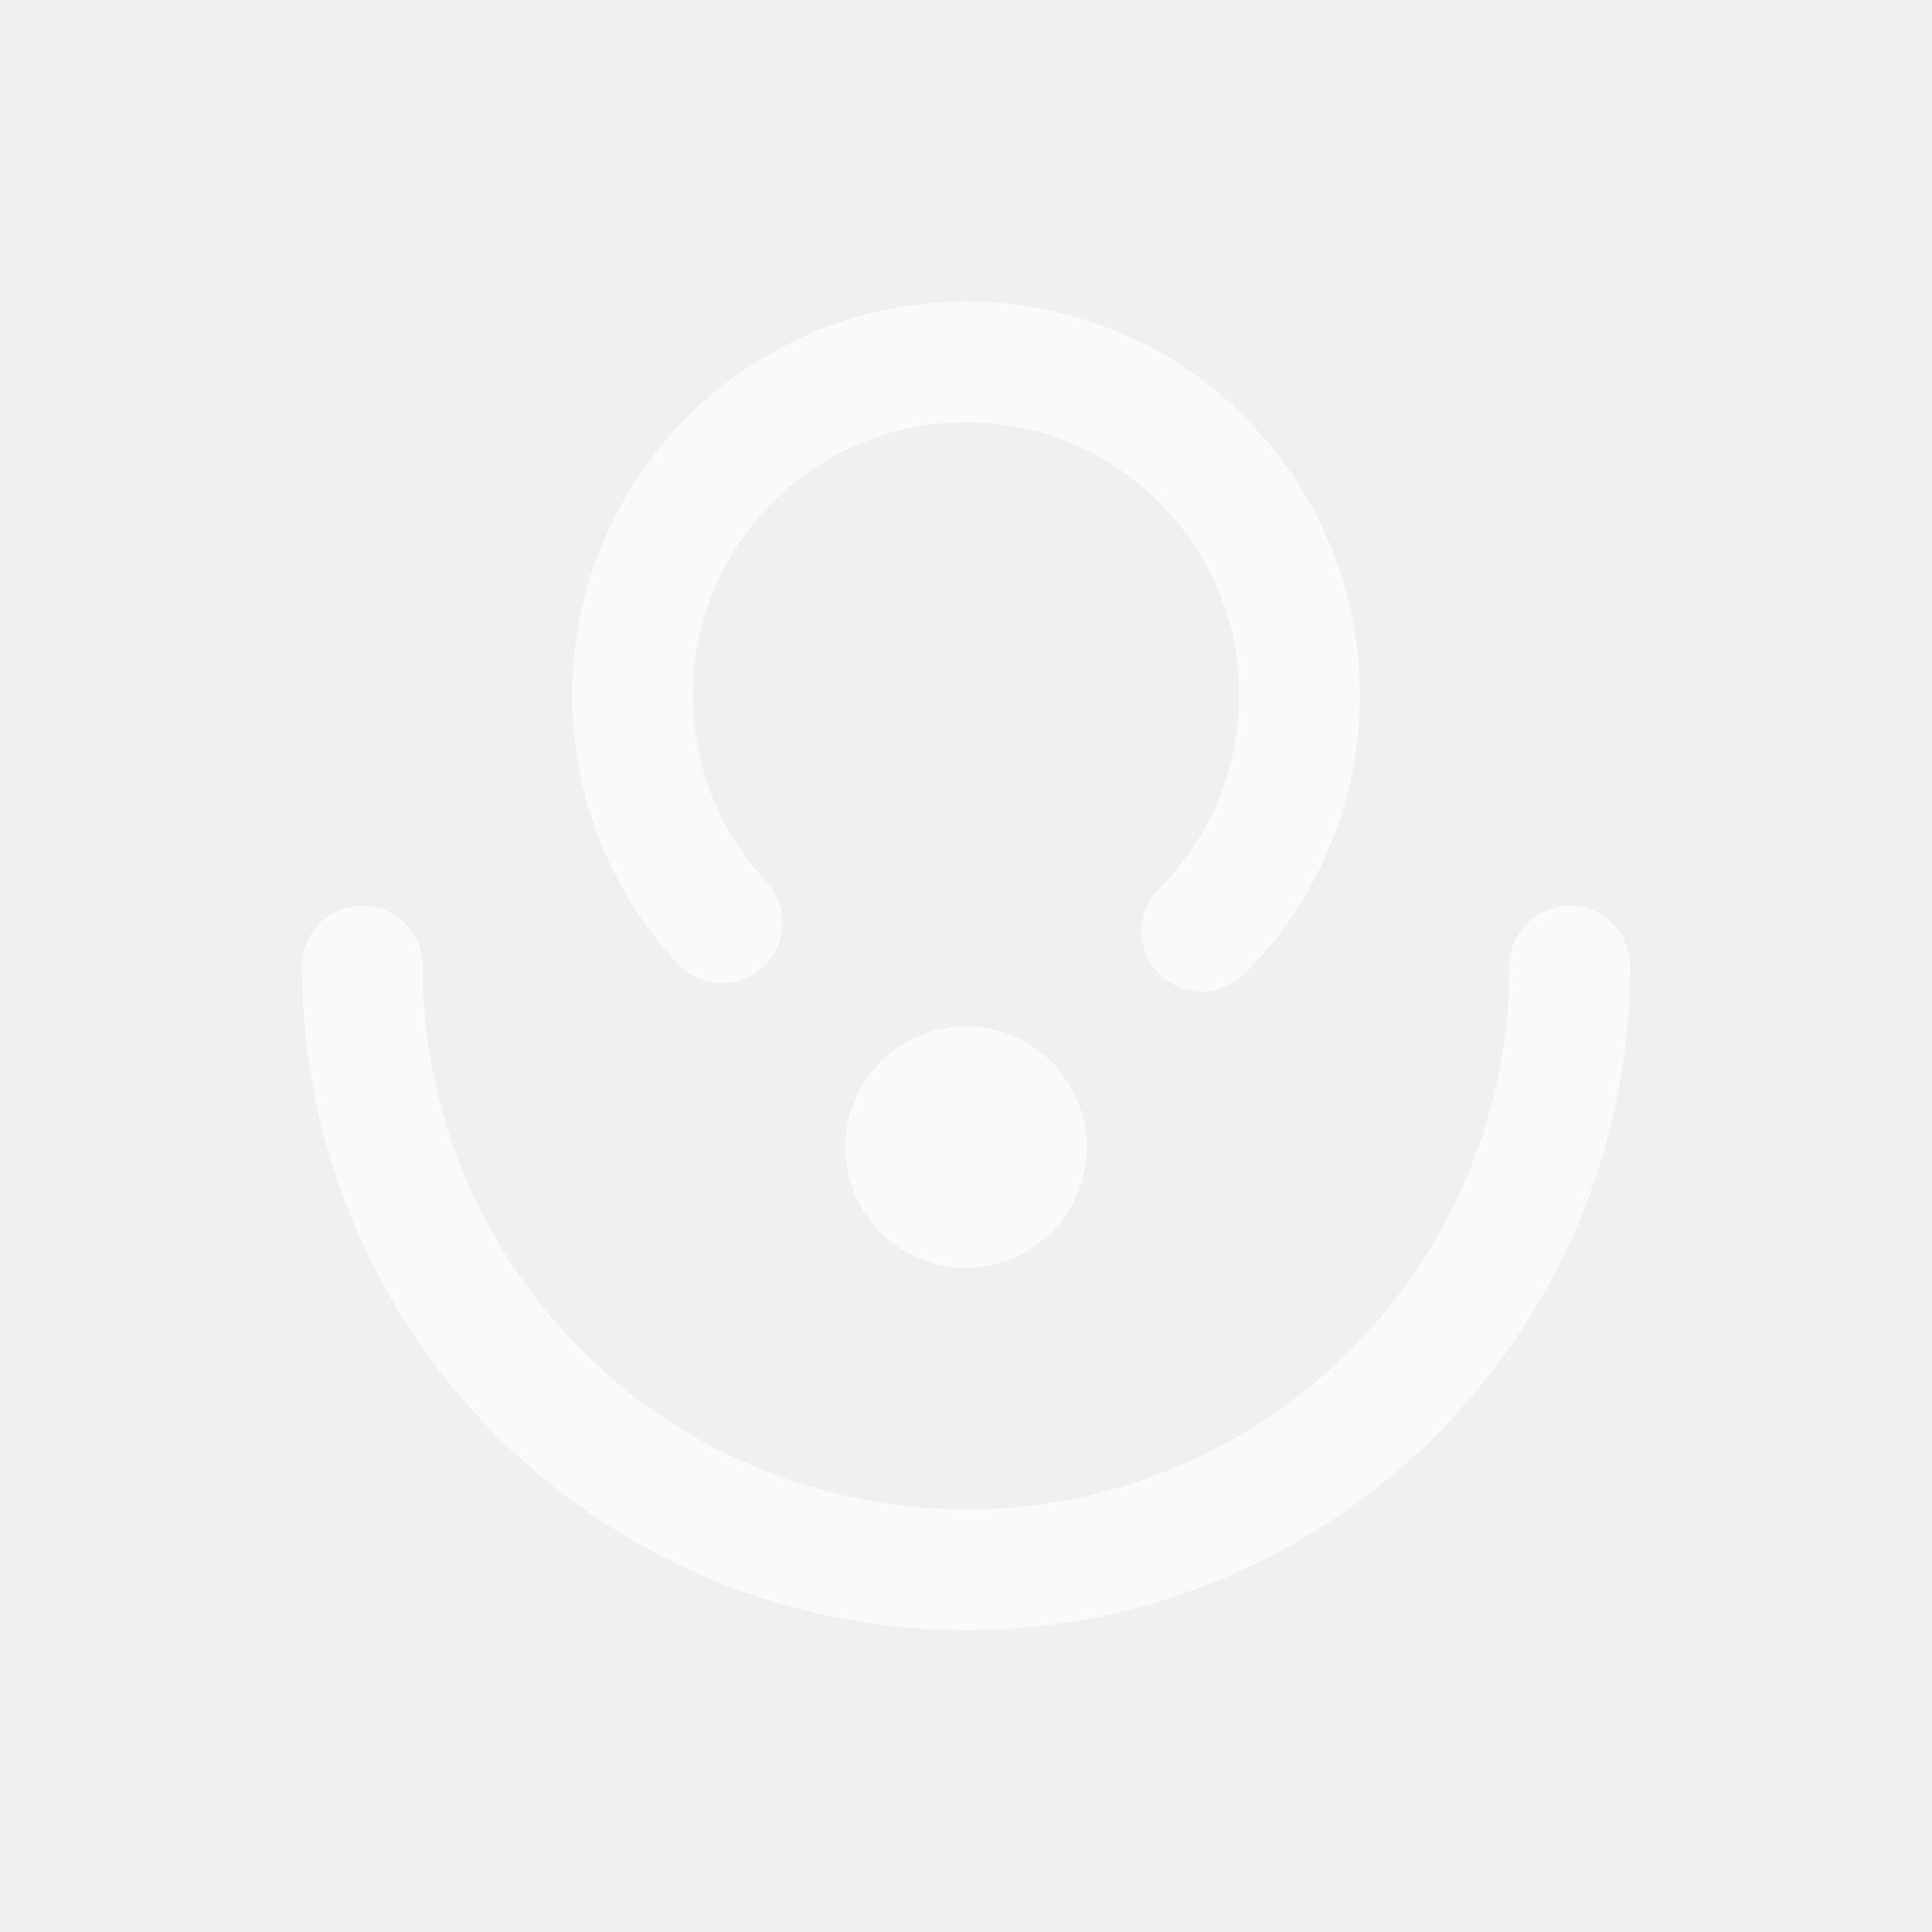
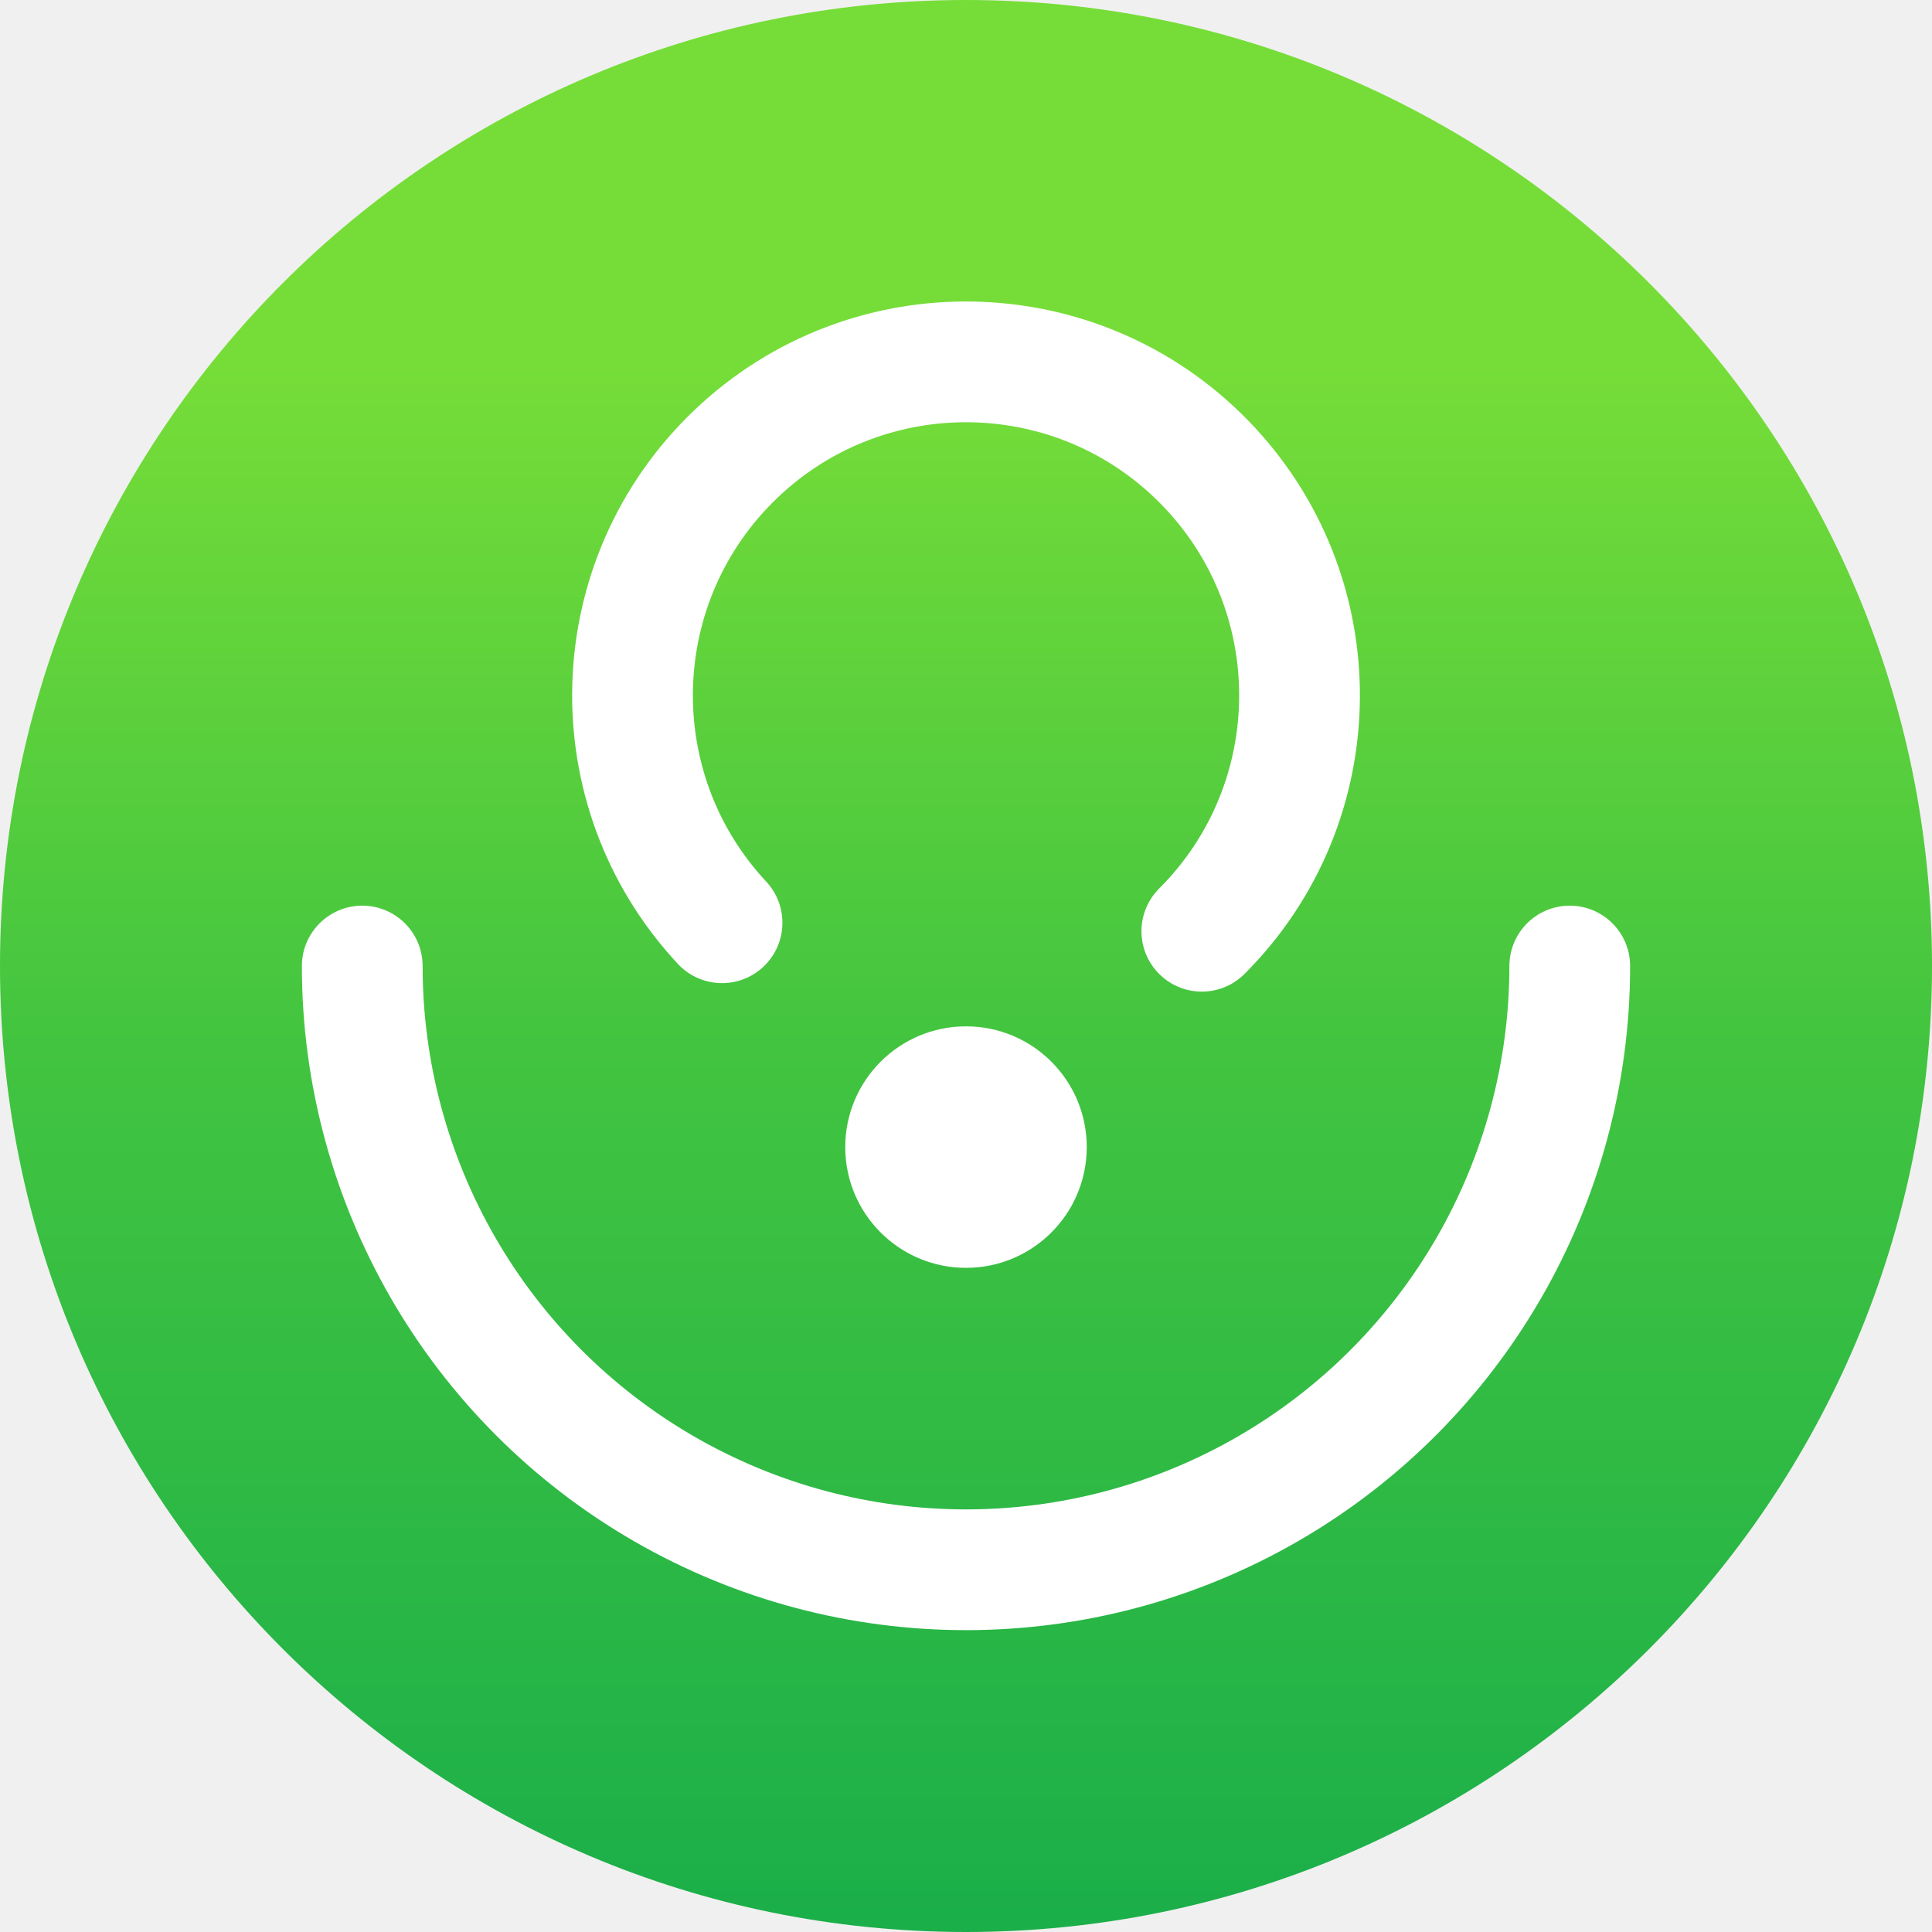
- <svg xmlns="http://www.w3.org/2000/svg" width="32" height="32" version="1.1" id="svg18">
-   <defs id="defs22" />
-   <g transform="translate(-40.37695)" id="system-lock-screen">
-     <rect style="opacity:0;fill:#000000;fill-opacity:1;fill-rule:evenodd;stroke:none;stroke-width:2;stroke-linecap:round;stroke-linejoin:round;stroke-miterlimit:4;stroke-dasharray:none;stroke-opacity:1;paint-order:fill markers stroke" id="rect1209" width="32" height="32" x="40.377" y="0" rx="0" ry="0" />
-     <g transform="translate(34.377,44.99956)" id="g1308">
-       <g id="g1302">
-         <path transform="rotate(-90)" style="opacity:1;fill:none;fill-opacity:1;fill-rule:evenodd;stroke:#fafafa;stroke-width:2;stroke-linecap:round;stroke-linejoin:miter;stroke-miterlimit:4;stroke-dasharray:none;stroke-dashoffset:3;stroke-opacity:1;paint-order:stroke fill markers" id="path1271" d="m 28.999,32 a 10,10 0 0 1 -8.66,-5 10,10 0 0 1 0,-10 10,10 0 0 1 8.66,-5" />
-         <path d="m -16.755,-30.411 a 5.524,5.524 0 0 1 -6.609,-4.079 5.524,5.524 0 0 1 4.001,-6.656 5.524,5.524 0 0 1 6.703,3.923" id="path1292" style="opacity:1;fill:none;fill-opacity:1;fill-rule:evenodd;stroke:#fafafa;stroke-width:2;stroke-linecap:round;stroke-linejoin:miter;stroke-miterlimit:4;stroke-dasharray:none;stroke-dashoffset:3;stroke-opacity:1;paint-order:stroke fill markers" transform="rotate(60)" />
-         <circle r="2" cy="-26" cx="22" id="circle1297" style="opacity:1;fill:#fafafa;fill-opacity:1;fill-rule:evenodd;stroke:none;stroke-width:2.667;stroke-linecap:round;stroke-linejoin:miter;stroke-miterlimit:4;stroke-dasharray:none;stroke-dashoffset:3;stroke-opacity:1;paint-order:stroke fill markers" />
+ <svg xmlns="http://www.w3.org/2000/svg" xmlns:xlink="http://www.w3.org/1999/xlink" width="32" height="32" version="1.1" id="svg18">
+   <defs id="defs22">
+     <linearGradient xlink:href="#c-6" id="linearGradient8287" gradientUnits="userSpaceOnUse" gradientTransform="matrix(0.7660841,0,0,0.7660841,37.92725,-35.58087)" x1="24.535" y1="12.568" x2="24.535" y2="49.543" />
+     <linearGradient id="c-6" x1="24.535" x2="24.535" y1="12.568" y2="49.543" gradientTransform="matrix(0.7660841,0,0,0.7660841,-42.4497,-3.580867)" gradientUnits="userSpaceOnUse">
+       <stop stop-color="#76dd38" offset="0" id="stop1110" />
+       <stop stop-color="#42c440" offset=".4" id="stop1112" />
+       <stop stop-color="#14ab4b" offset="1" id="stop1114" />
+     </linearGradient>
+   </defs>
+   <g transform="translate(-42.18848)" id="system-lock-screen-3">
+     <rect style="opacity:0;fill:#000000;fill-opacity:1;fill-rule:evenodd;stroke:none;stroke-width:2;stroke-linecap:round;stroke-linejoin:round;stroke-miterlimit:4;stroke-dasharray:none;stroke-opacity:1;paint-order:fill markers stroke" id="rect1209-6" width="32" height="32" x="42.188" y="0" rx="0" ry="0" />
+     <g transform="translate(1.811523,32)" id="g8572">
+       <circle cx="56.377" cy="-16" r="16" overflow="visible" style="color:#000000;overflow:visible;isolation:auto;mix-blend-mode:normal;fill:url(#linearGradient8287);stroke-width:0.533" id="circle1121" />
+       <g id="g1308-7" transform="translate(34.377,12.99956)">
+         <g id="g1302-5">
+           <path d="m 28.999,32 a 10,10 0 0 1 -8.66,-5 10,10 0 0 1 0,-10 10,10 0 0 1 8.66,-5" id="path1271-3" style="opacity:1;fill:none;fill-opacity:1;fill-rule:evenodd;stroke:#ffffff;stroke-width:2;stroke-linecap:round;stroke-linejoin:miter;stroke-miterlimit:4;stroke-dasharray:none;stroke-dashoffset:3;stroke-opacity:1;paint-order:stroke fill markers" transform="rotate(-90)" />
+           <path transform="rotate(60)" style="opacity:1;fill:none;fill-opacity:1;fill-rule:evenodd;stroke:#ffffff;stroke-width:2;stroke-linecap:round;stroke-linejoin:miter;stroke-miterlimit:4;stroke-dasharray:none;stroke-dashoffset:3;stroke-opacity:1;paint-order:stroke fill markers" id="path1292-5" d="m -16.755,-30.411 a 5.524,5.524 0 0 1 -6.609,-4.079 5.524,5.524 0 0 1 4.001,-6.656 5.524,5.524 0 0 1 6.703,3.923" />
+           <circle style="opacity:1;fill:#ffffff;fill-opacity:1;fill-rule:evenodd;stroke:none;stroke-width:2.667;stroke-linecap:round;stroke-linejoin:miter;stroke-miterlimit:4;stroke-dasharray:none;stroke-dashoffset:3;stroke-opacity:1;paint-order:stroke fill markers" id="circle1297-6" cx="22" cy="-26" r="2" />
+         </g>
      </g>
    </g>
  </g>
</svg>
